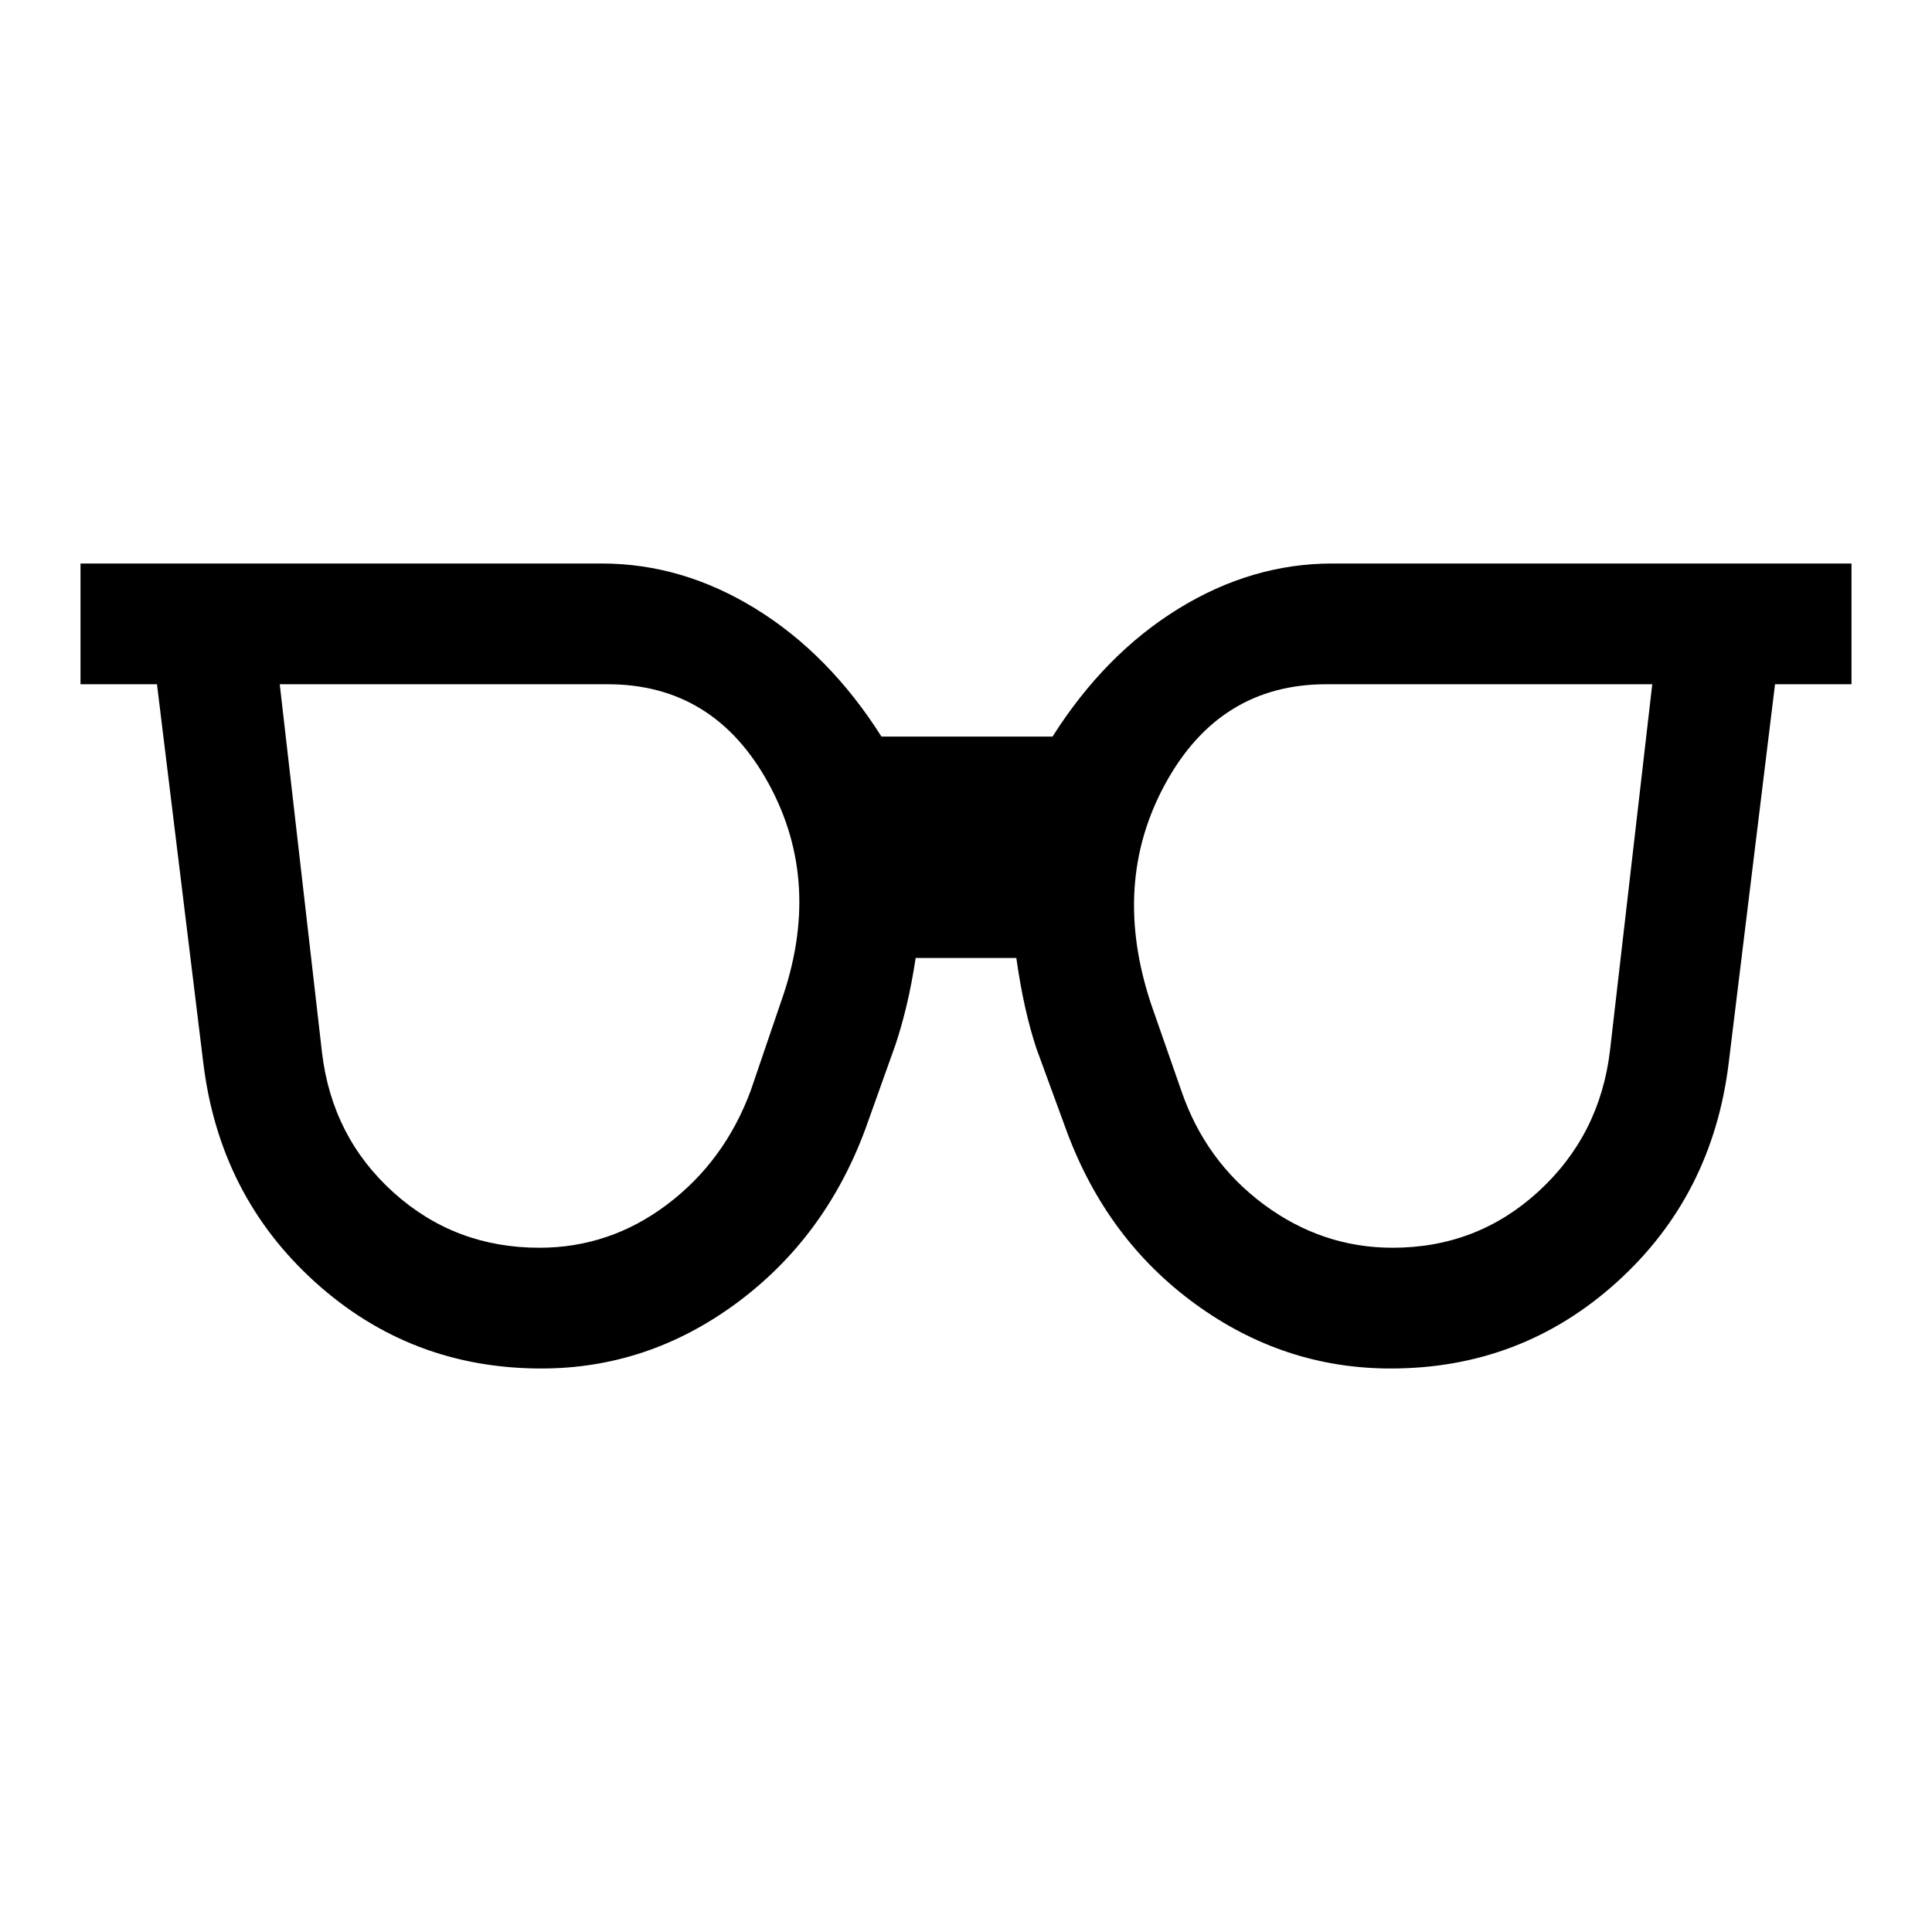
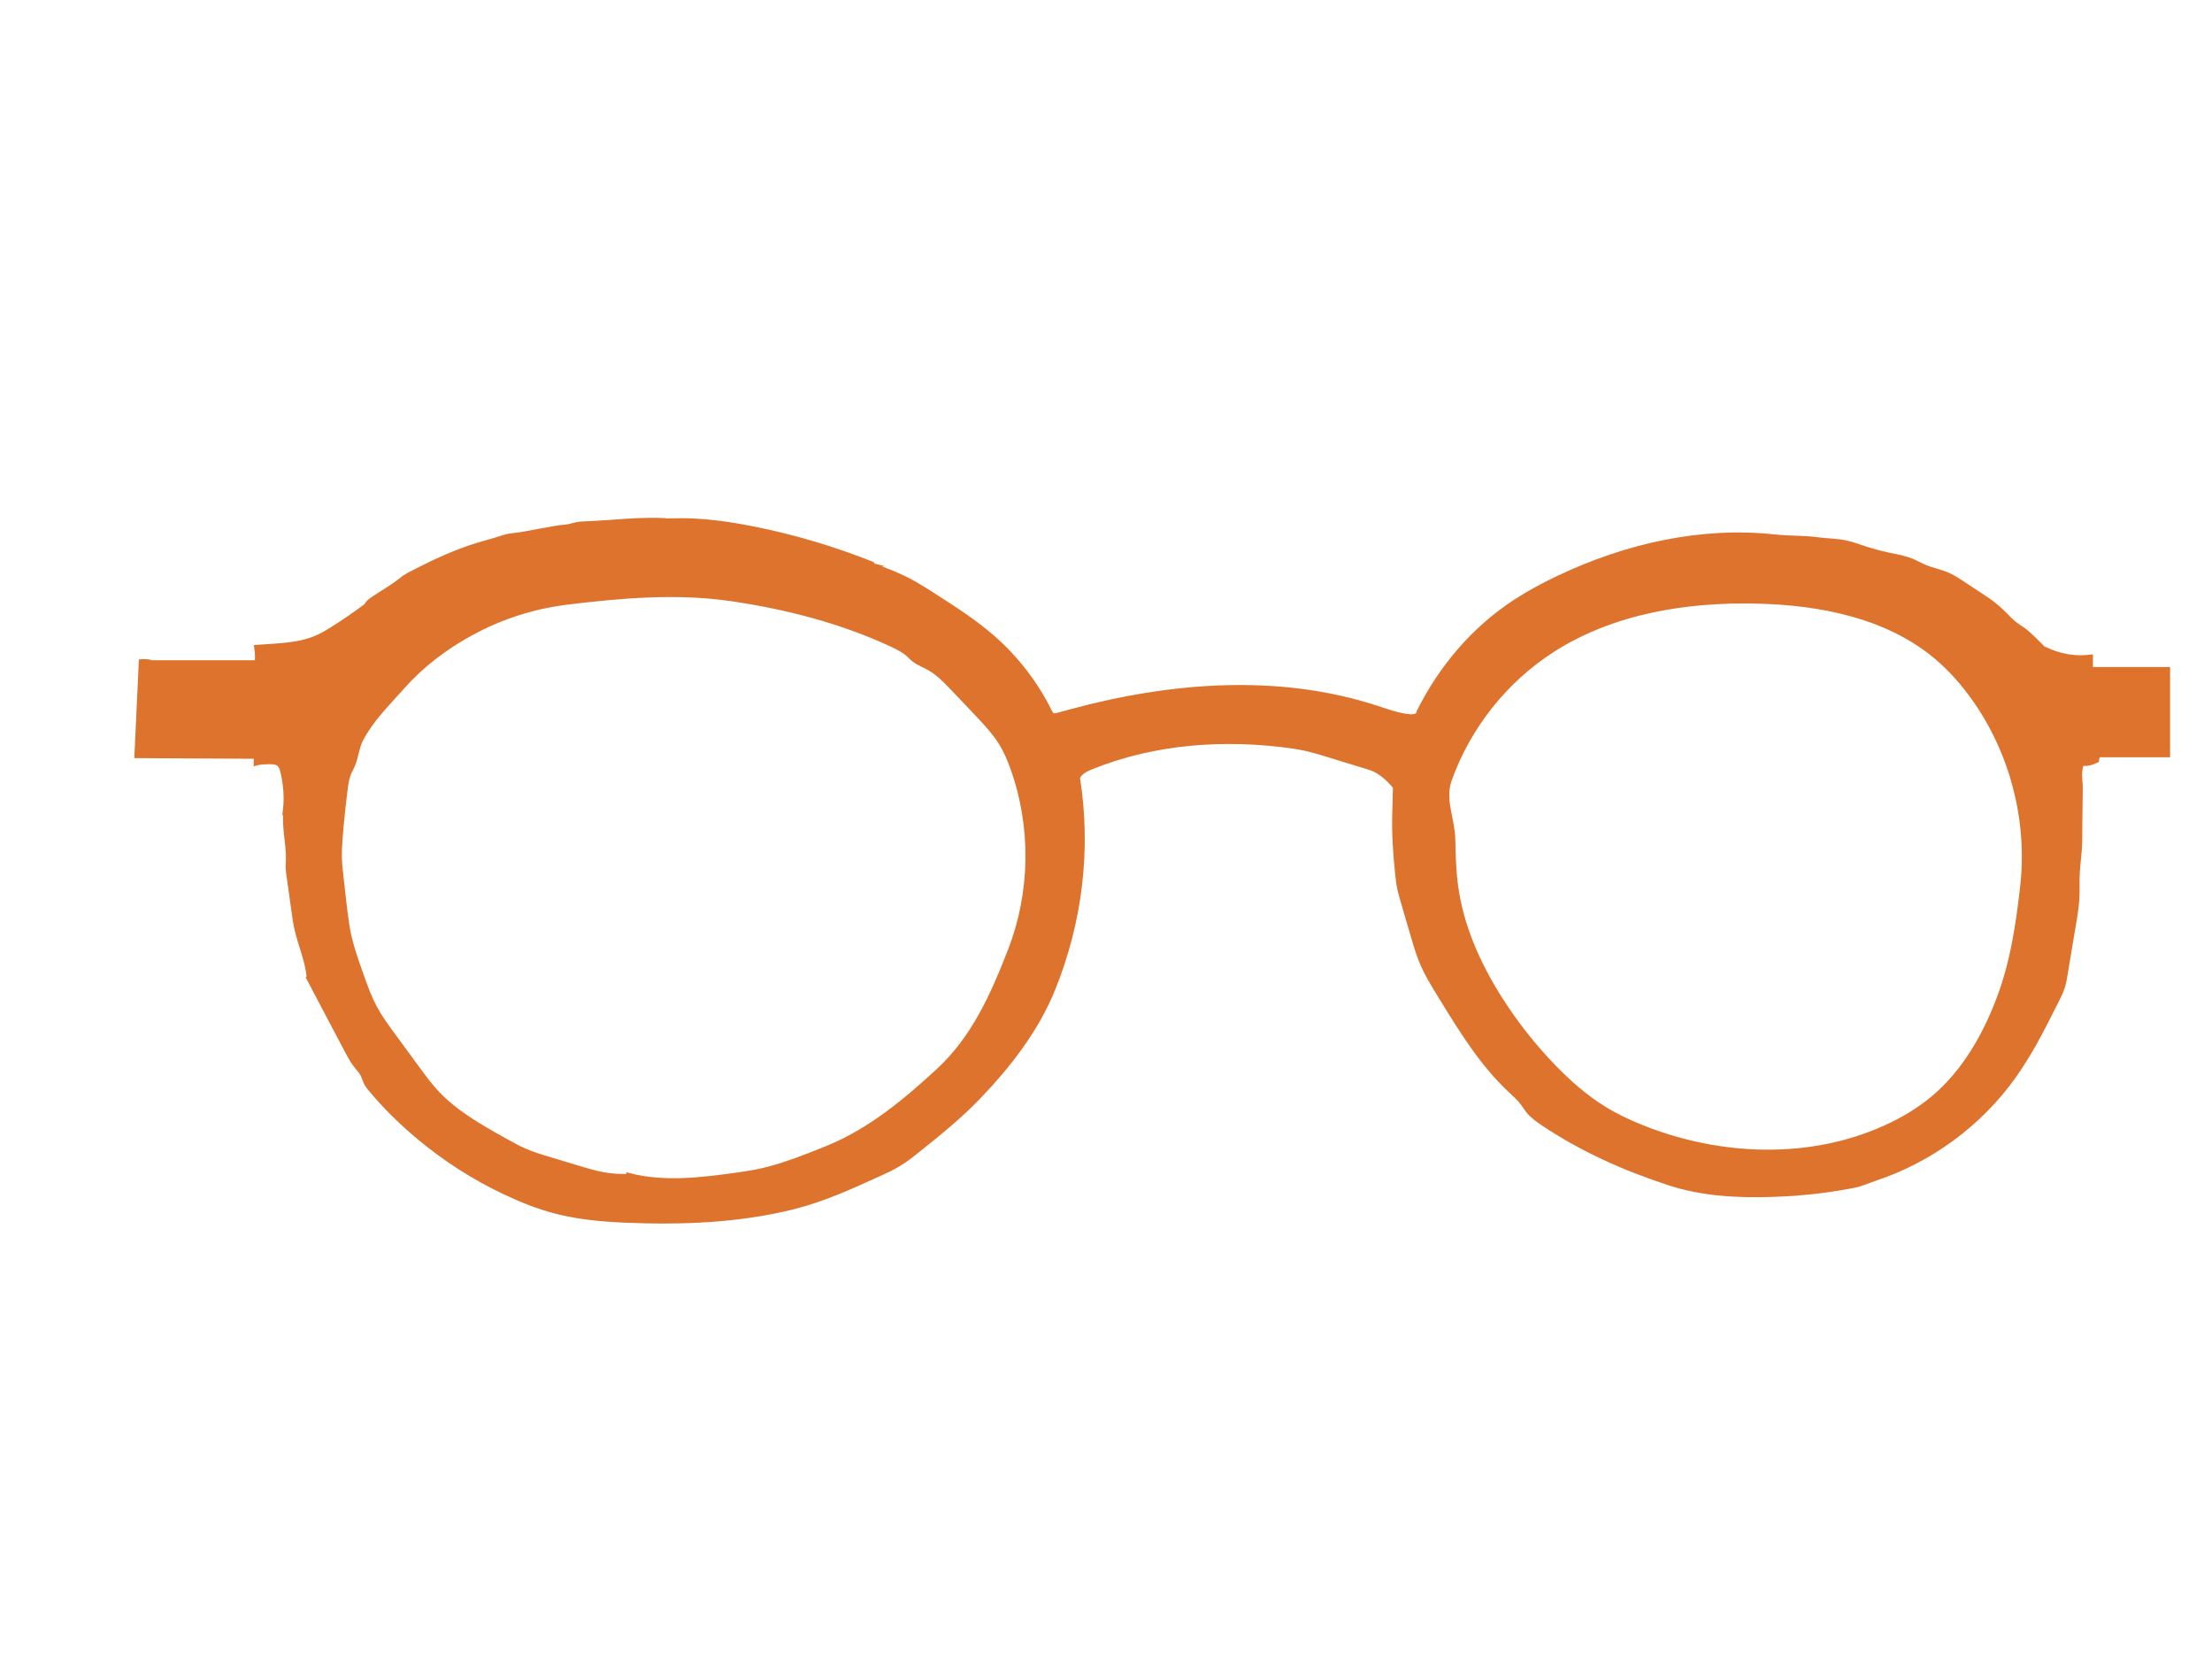
- <svg xmlns="http://www.w3.org/2000/svg" height="48" viewBox="0 -960 960 960" width="48">
-   <path d="M268-340q35 0 63.5-21.5T373-418l15-44q21-59-6-108.5T302-620H139l21 183q5 42 35.5 69.5T268-340Zm424 0q42 0 72.5-28t35.5-70l21-182H659q-53 0-80 49.5T572-461l15 43q12 35 41 56.5t64 21.5Zm-423 60q-65 0-112.5-43T101-432L78-620H40v-60h259q40 0 76.5 22.5T438-594h85q26-41 62.5-63.5T662-680h258v60h-38l-23 188q-8 66-55.5 109T691-280q-53 0-97-32t-64-86l-15-41q-3-9-5.5-20t-4.5-25h-50q-2 13-4.5 23.5T445-441l-15 42q-20 54-64 86.5T269-280Z" />
+ <svg xmlns="http://www.w3.org/2000/svg" id="logo" viewBox="0 0 512 384">
+   <path style="fill: #dd732d; stroke: #dd732d;stroke-miterlimit: 10;" d="m483.94,154.89v-2.86c-3.57.45-7.26-.18-10.49-1.77-.24-.11-.26-.11-.45-.09.01.03.01.06-.01.09-.06.08-.2-.08-.1-.08.04,0,.08-.01.11-.01-.01-.06-.07-.13-.11-.17-.71-.7-1.42-1.4-2.13-2.11-.65-.63-1.3-1.27-2.02-1.83-.85-.66-1.8-1.19-2.63-1.88-.65-.53-1.23-1.15-1.82-1.75-1.43-1.44-2.83-2.68-4.52-3.8-1.81-1.19-3.62-2.39-5.43-3.58-1.12-.75-2.26-1.49-3.5-2.04-1.68-.73-3.51-1.06-5.21-1.76-1.07-.45-2.07-1.03-3.14-1.47-1.73-.7-3.58-1-5.4-1.39-1.83-.39-3.63-.88-5.41-1.46-1.53-.5-3.04-1.07-4.62-1.39-2.04-.41-4.13-.39-6.19-.67-3.4-.48-6.63-.28-10.05-.66-17.04-1.87-34.4,2.1-49.9,9.43-3.5,1.65-6.92,3.48-10.17,5.59-9.7,6.33-17.17,15.17-22.36,25.52.07.85-1.11,1.16-1.97,1.09-2.65-.23-5.18-1.16-7.71-1.99-22.87-7.47-47.82-5.45-71.05.86-.98.27-1.96.54-2.94.8-.33.09-.68.18-.99.05-.35-.14-.55-.51-.72-.86-3.22-6.51-7.74-12.38-13.21-17.16-4.06-3.55-8.62-6.49-13.16-9.41-1.57-1.01-3.15-2.03-4.77-2.96-3.14-1.8-6.5-3.15-9.94-4.3.06-.03.12-.1.1-.17-.03-.13-.17-.2-.29-.25-8.5-3.38-17.3-6.02-26.26-7.88-4.76-.98-9.57-1.75-14.43-2.03-2.07-.13-4.56-.11-6.66-.05h-.04c-.2-.02-.4-.06-.61-.07-3.94-.19-8.02.07-11.93.38-2.43.19-4.84.28-7.27.42-1.3.07-2.56.65-3.88.73-1.4.08-2.71.4-4.09.63-2.7.44-5.37,1.08-8.11,1.36-1.39.14-2.64.66-3.96,1.05-1.37.4-2.74.77-4.12,1.19-4.82,1.5-9.41,3.58-13.89,5.88-1.26.65-2.5,1.21-3.59,2.11-.86.7-1.76,1.33-2.7,1.93-1.2.78-2.44,1.53-3.63,2.34-.64.43-1.46.93-1.75,1.68-2.58,1.95-5.25,3.79-7.99,5.5-.99.63-2,1.23-3.06,1.73-4.5,2.1-9.48,2.02-14.44,2.42.17,1.21.28,2.33.12,3.55h-24.29c-.81-.25-1.68-.32-2.53-.23l-1.02,21.89,27.61.15v1.58c.94-.27,1.94-.3,2.92-.32.88-.02,1.88-.01,2.52.61.42.41.6,1.01.73,1.59.68,2.84.95,5.91.61,8.81.02-.02.04-.02.06-.01.07.04.07.14.06.22-.48,3.81.67,7.65.56,11.49-.02.56-.06,1.11-.05,1.67.01.73.11,1.45.22,2.17.36,2.57.72,5.14,1.08,7.72.2,1.45.4,2.9.72,4.34.84,3.73,2.47,7.31,2.82,11.12,0,.07.02.15.05.21.13.05.25.16.15.15-.08-.02-.13-.07-.15-.15-.05-.02-.11-.03-.15,0,2.94,5.57,5.87,11.15,8.81,16.72.63,1.2,1.27,2.4,2.09,3.48.62.79,1.34,1.52,1.76,2.43.25.52.39,1.08.64,1.6.3.63.75,1.19,1.2,1.73,3.92,4.68,8.36,8.88,13.15,12.66,6.31,4.99,13.27,9.14,20.66,12.33,2.46,1.07,4.98,2.03,7.56,2.77,5.62,1.62,11.49,2.2,17.34,2.45,13.03.56,26.31.08,38.97-3.07,6.96-1.73,13.53-4.73,20.05-7.71,1.49-.68,2.99-1.37,4.39-2.21,1.68-1.01,3.22-2.24,4.74-3.47,4.77-3.81,9.53-7.67,13.75-12.07,7.07-7.38,13.45-15.57,17.28-25.04,6.28-15.53,8.34-32.35,5.71-48.9.52-1.26,1.88-1.92,3.14-2.43,14.59-5.91,30.86-7.05,46.44-4.86,1.69.24,3.37.58,5.02,1.03.91.24,1.82.52,2.72.8,2.36.72,4.72,1.44,7.08,2.17.77.23,1.54.47,2.31.7.52.16,1.04.32,1.54.52,1.87.74,3.71,2.42,5,3.97.1-.08.18-.21.21-.34,0-.12.01-.24.01-.36.03.12.03.24-.01.36-.08,2.4-.13,4.67-.18,7.08-.11,4.52.2,9.04.67,13.54.13,1.23.27,2.45.54,3.66.18.86.43,1.71.68,2.56.31,1.06.61,2.11.92,3.16.42,1.43.83,2.86,1.25,4.28.53,1.84,1.07,3.68,1.72,5.48,1.26,3.51,3.25,6.68,5.21,9.85,4.58,7.45,9.24,15,15.6,21,1.12,1.06,2.3,2.08,3.21,3.33.37.5.69,1.04,1.07,1.53.94,1.22,2.23,2.13,3.52,3,9.06,6.07,18.84,10.42,29.21,13.81,7.7,2.53,15.94,2.94,24.04,2.67,1.1-.04,2.19-.08,3.29-.15,5.18-.3,10.34-.95,15.43-1.94,1.69-.33,3.39-1.11,5.02-1.66,12.78-4.25,24.15-12.65,31.98-23.61,3.55-4.97,6.38-10.41,9.11-15.88,1.11-2.24,2.25-4.11,2.66-6.58.75-4.47,1.5-8.94,2.24-13.41.28-1.65.55-3.31.66-4.97.15-2.18,0-4.37.13-6.55.09-1.62.32-3.24.44-4.86.17-2.26.11-4.39.14-6.66.03-2.2.06-4.41.09-6.62.01-.96.02-1.92-.07-2.88-.12-1.21-.12-2.68.29-3.83-.07,0-.14,0-.21-.01.43-.19.92-.13,1.38-.16.83-.04,1.61-.39,2.37-.73,0-.4.23-.85.22-1.26h16.24v-19.89h-17.86Zm-282.02-24.02s-.09.01-.12-.04c.04.01.08.03.12.04Zm31.93,88.96c-4.03,10.41-8.48,20.42-16.7,28-7.6,7.01-15.71,13.75-25.27,17.71-1.7.7-3.41,1.38-5.13,2.04-3.85,1.48-7.76,2.84-11.81,3.63-1.47.29-2.97.5-4.46.71-8.28,1.16-16.82,2.19-24.92.09.01.06.01.14.01.2-1.93.09-3.86-.03-5.76-.36-2.04-.36-4.03-.96-6.01-1.56-2.08-.62-4.17-1.25-6.25-1.88-2.09-.63-4.18-1.26-6.17-2.13-1.58-.7-3.09-1.54-4.6-2.38-5.73-3.2-11.57-6.49-15.99-11.35-1.45-1.59-2.73-3.33-4-5.07-1.94-2.65-3.88-5.29-5.82-7.94-1.47-2-2.95-4.02-4.13-6.21-1.32-2.43-2.25-5.05-3.18-7.66-1.34-3.75-2.68-7.53-3.29-11.46-.67-4.37-1.01-8.47-1.54-12.86-.45-3.68-.03-7.32.29-11.01.21-2.35.49-4.68.77-7.02.21-1.83.45-3.71,1.37-5.31,1.22-2.14,1.2-4.74,2.35-6.91,2.45-4.62,6.1-8.17,9.57-12.08,4.45-5.02,9.87-9.14,15.75-12.35,1.36-.75,2.74-1.44,4.15-2.09,5.75-2.62,11.9-4.36,18.17-5.12,12.58-1.54,25.45-2.64,37.99-.81,12.77,1.87,25.42,5.11,37.12,10.55,1.59.74,3.21,1.55,4.41,2.84.95,1.03,2.34,1.64,3.61,2.26,2.37,1.15,4.25,3.09,6.07,4.99,2.21,2.31,4.43,4.62,6.6,6.96,1.66,1.79,3.31,3.62,4.6,5.69,1.15,1.85,2,3.87,2.73,5.92,4.82,13.46,4.62,28.64-.53,41.97Zm234.23-14.46c-1.03,8.87-2.22,17.08-5.33,25.45-3.28,8.82-8.11,17.29-15.32,23.34-3.35,2.8-7.14,5.04-11.12,6.83-17.34,7.84-37.85,7.09-55.58.17-3.25-1.27-6.44-2.74-9.41-4.57-4.3-2.65-8.12-6.02-11.63-9.64-4.73-4.88-8.95-10.24-12.57-15.98-5-7.92-8.9-16.7-10.13-25.98-.48-3.55-.56-7.14-.64-10.71-.11-4.81-2.44-9.19-.83-13.73,4.35-12.26,12.87-23,23.81-30.04,13.91-8.94,31.02-11.71,47.55-11.29,14.67.37,29.99,3.41,41.24,12.83,3.3,2.77,6.17,6.03,8.68,9.53,8.96,12.55,13.06,28.47,11.28,43.79Z" />
</svg>
